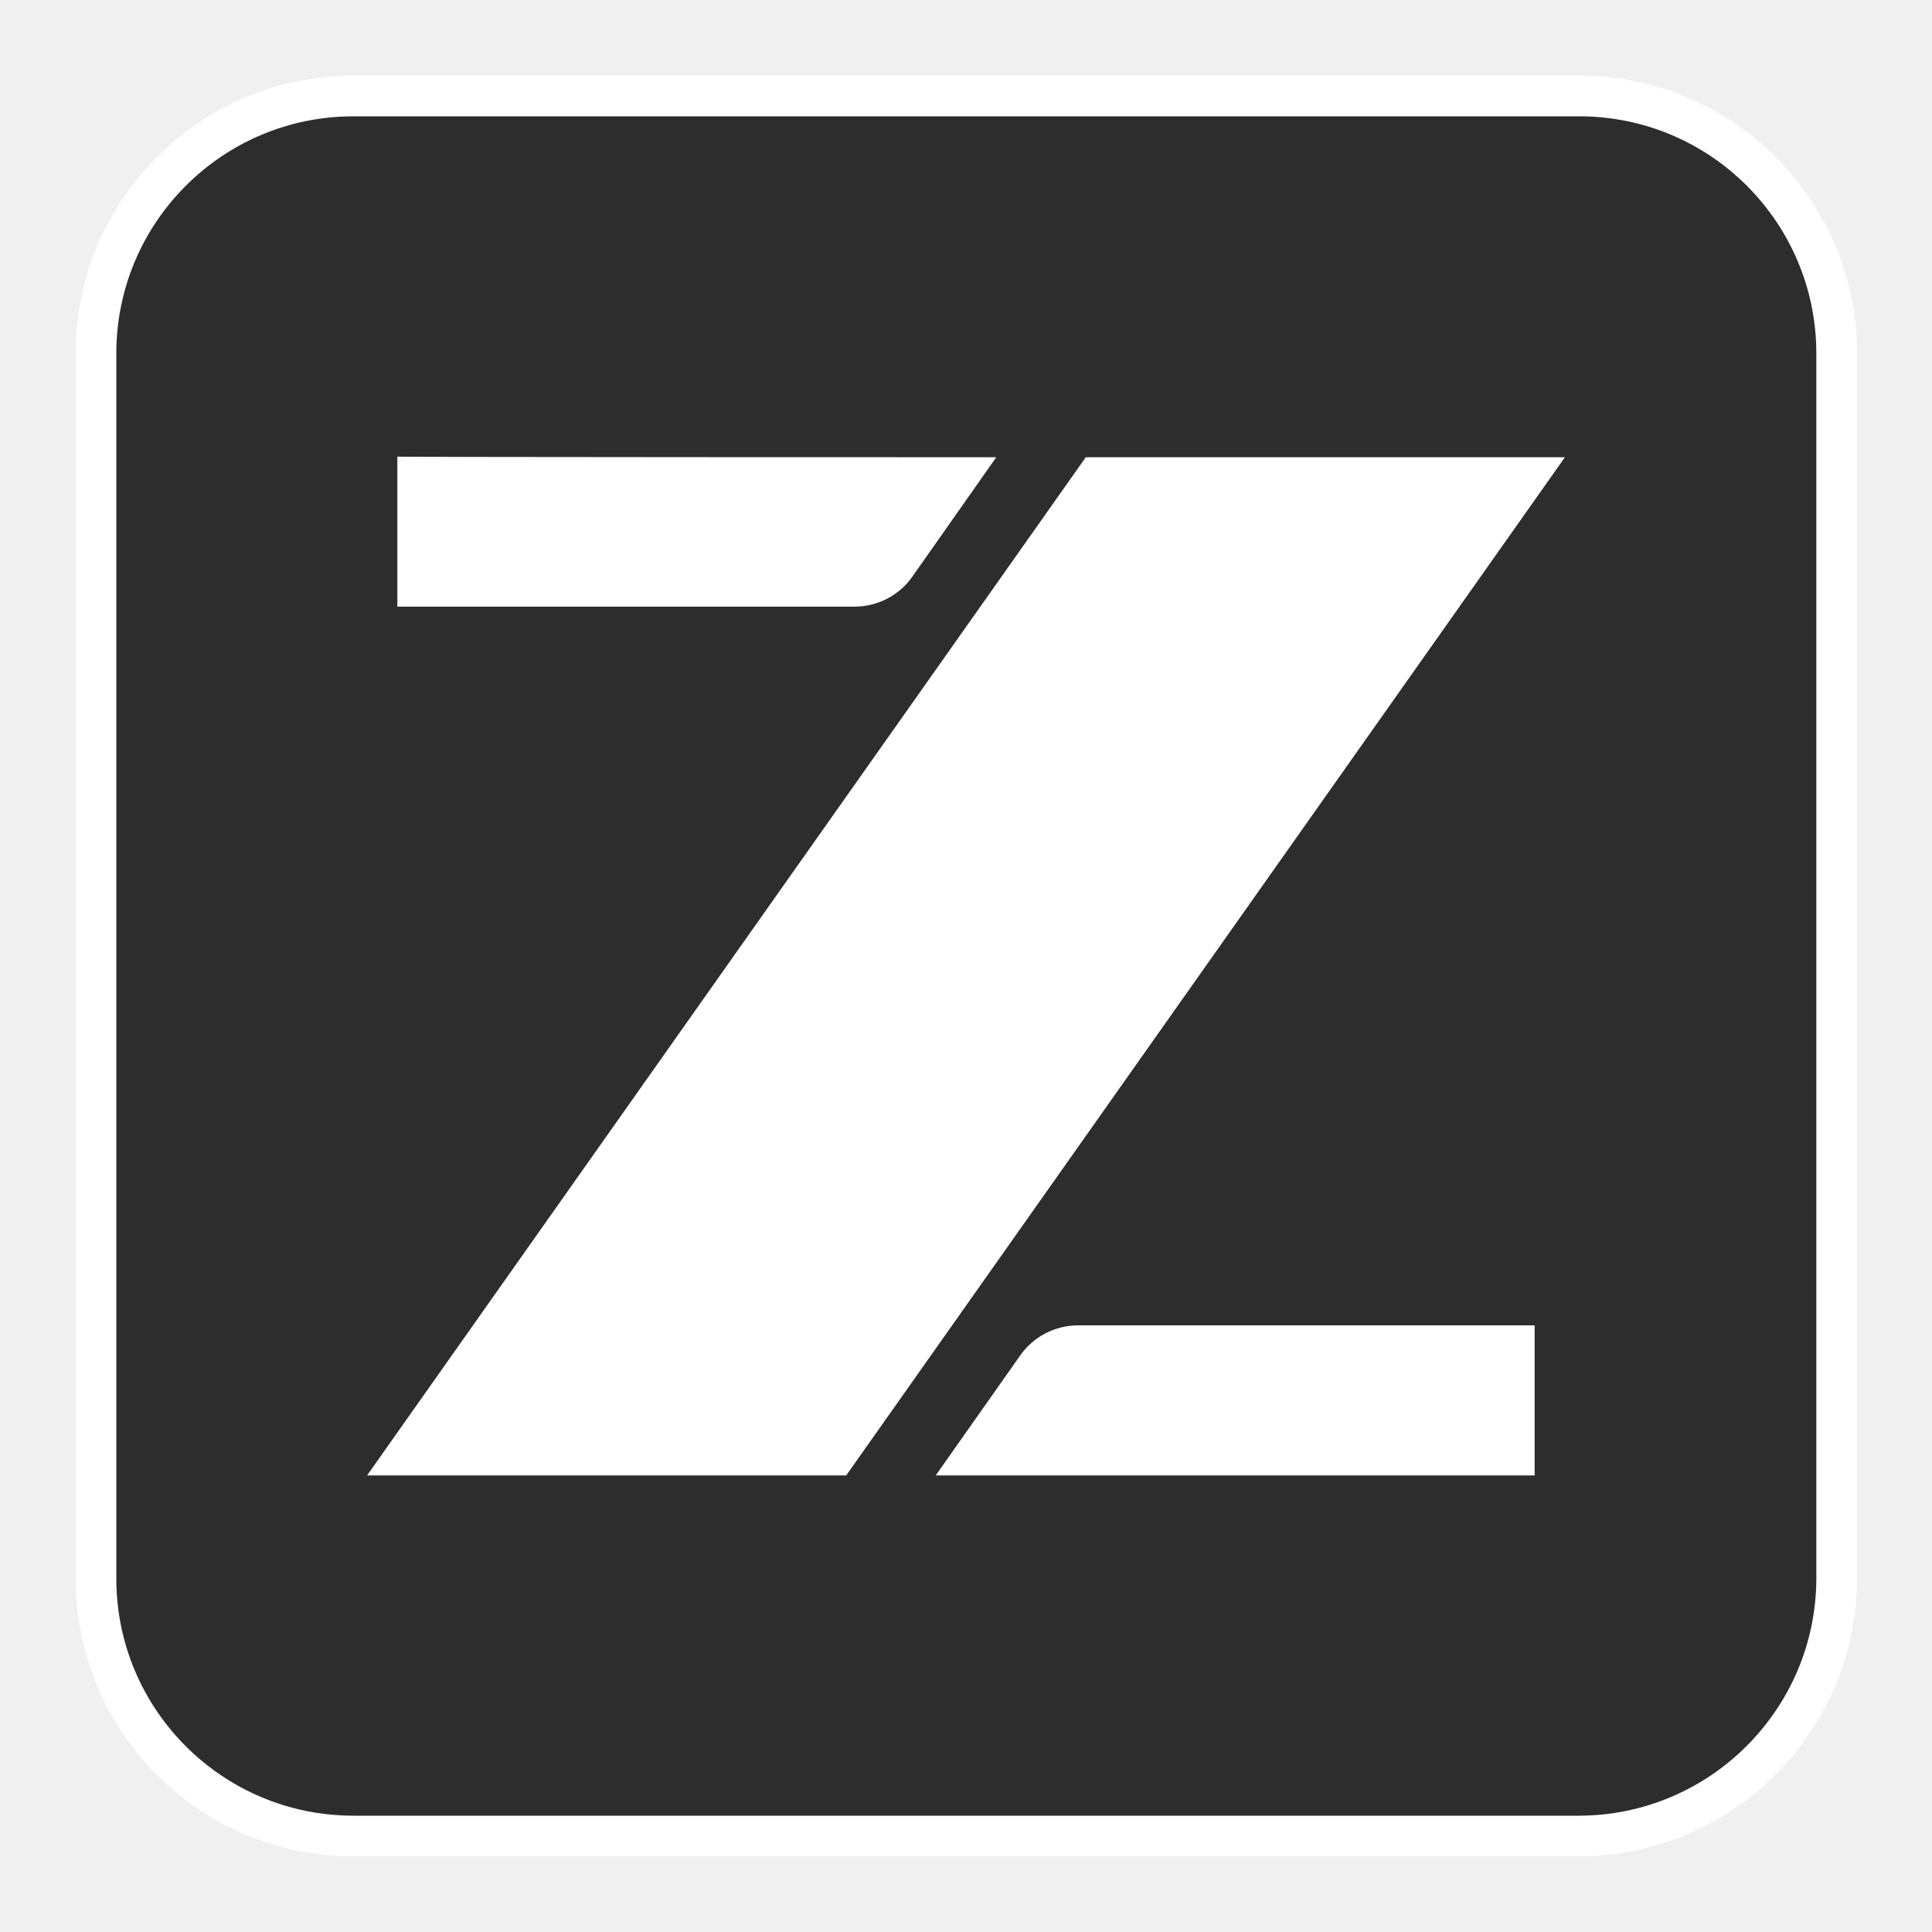
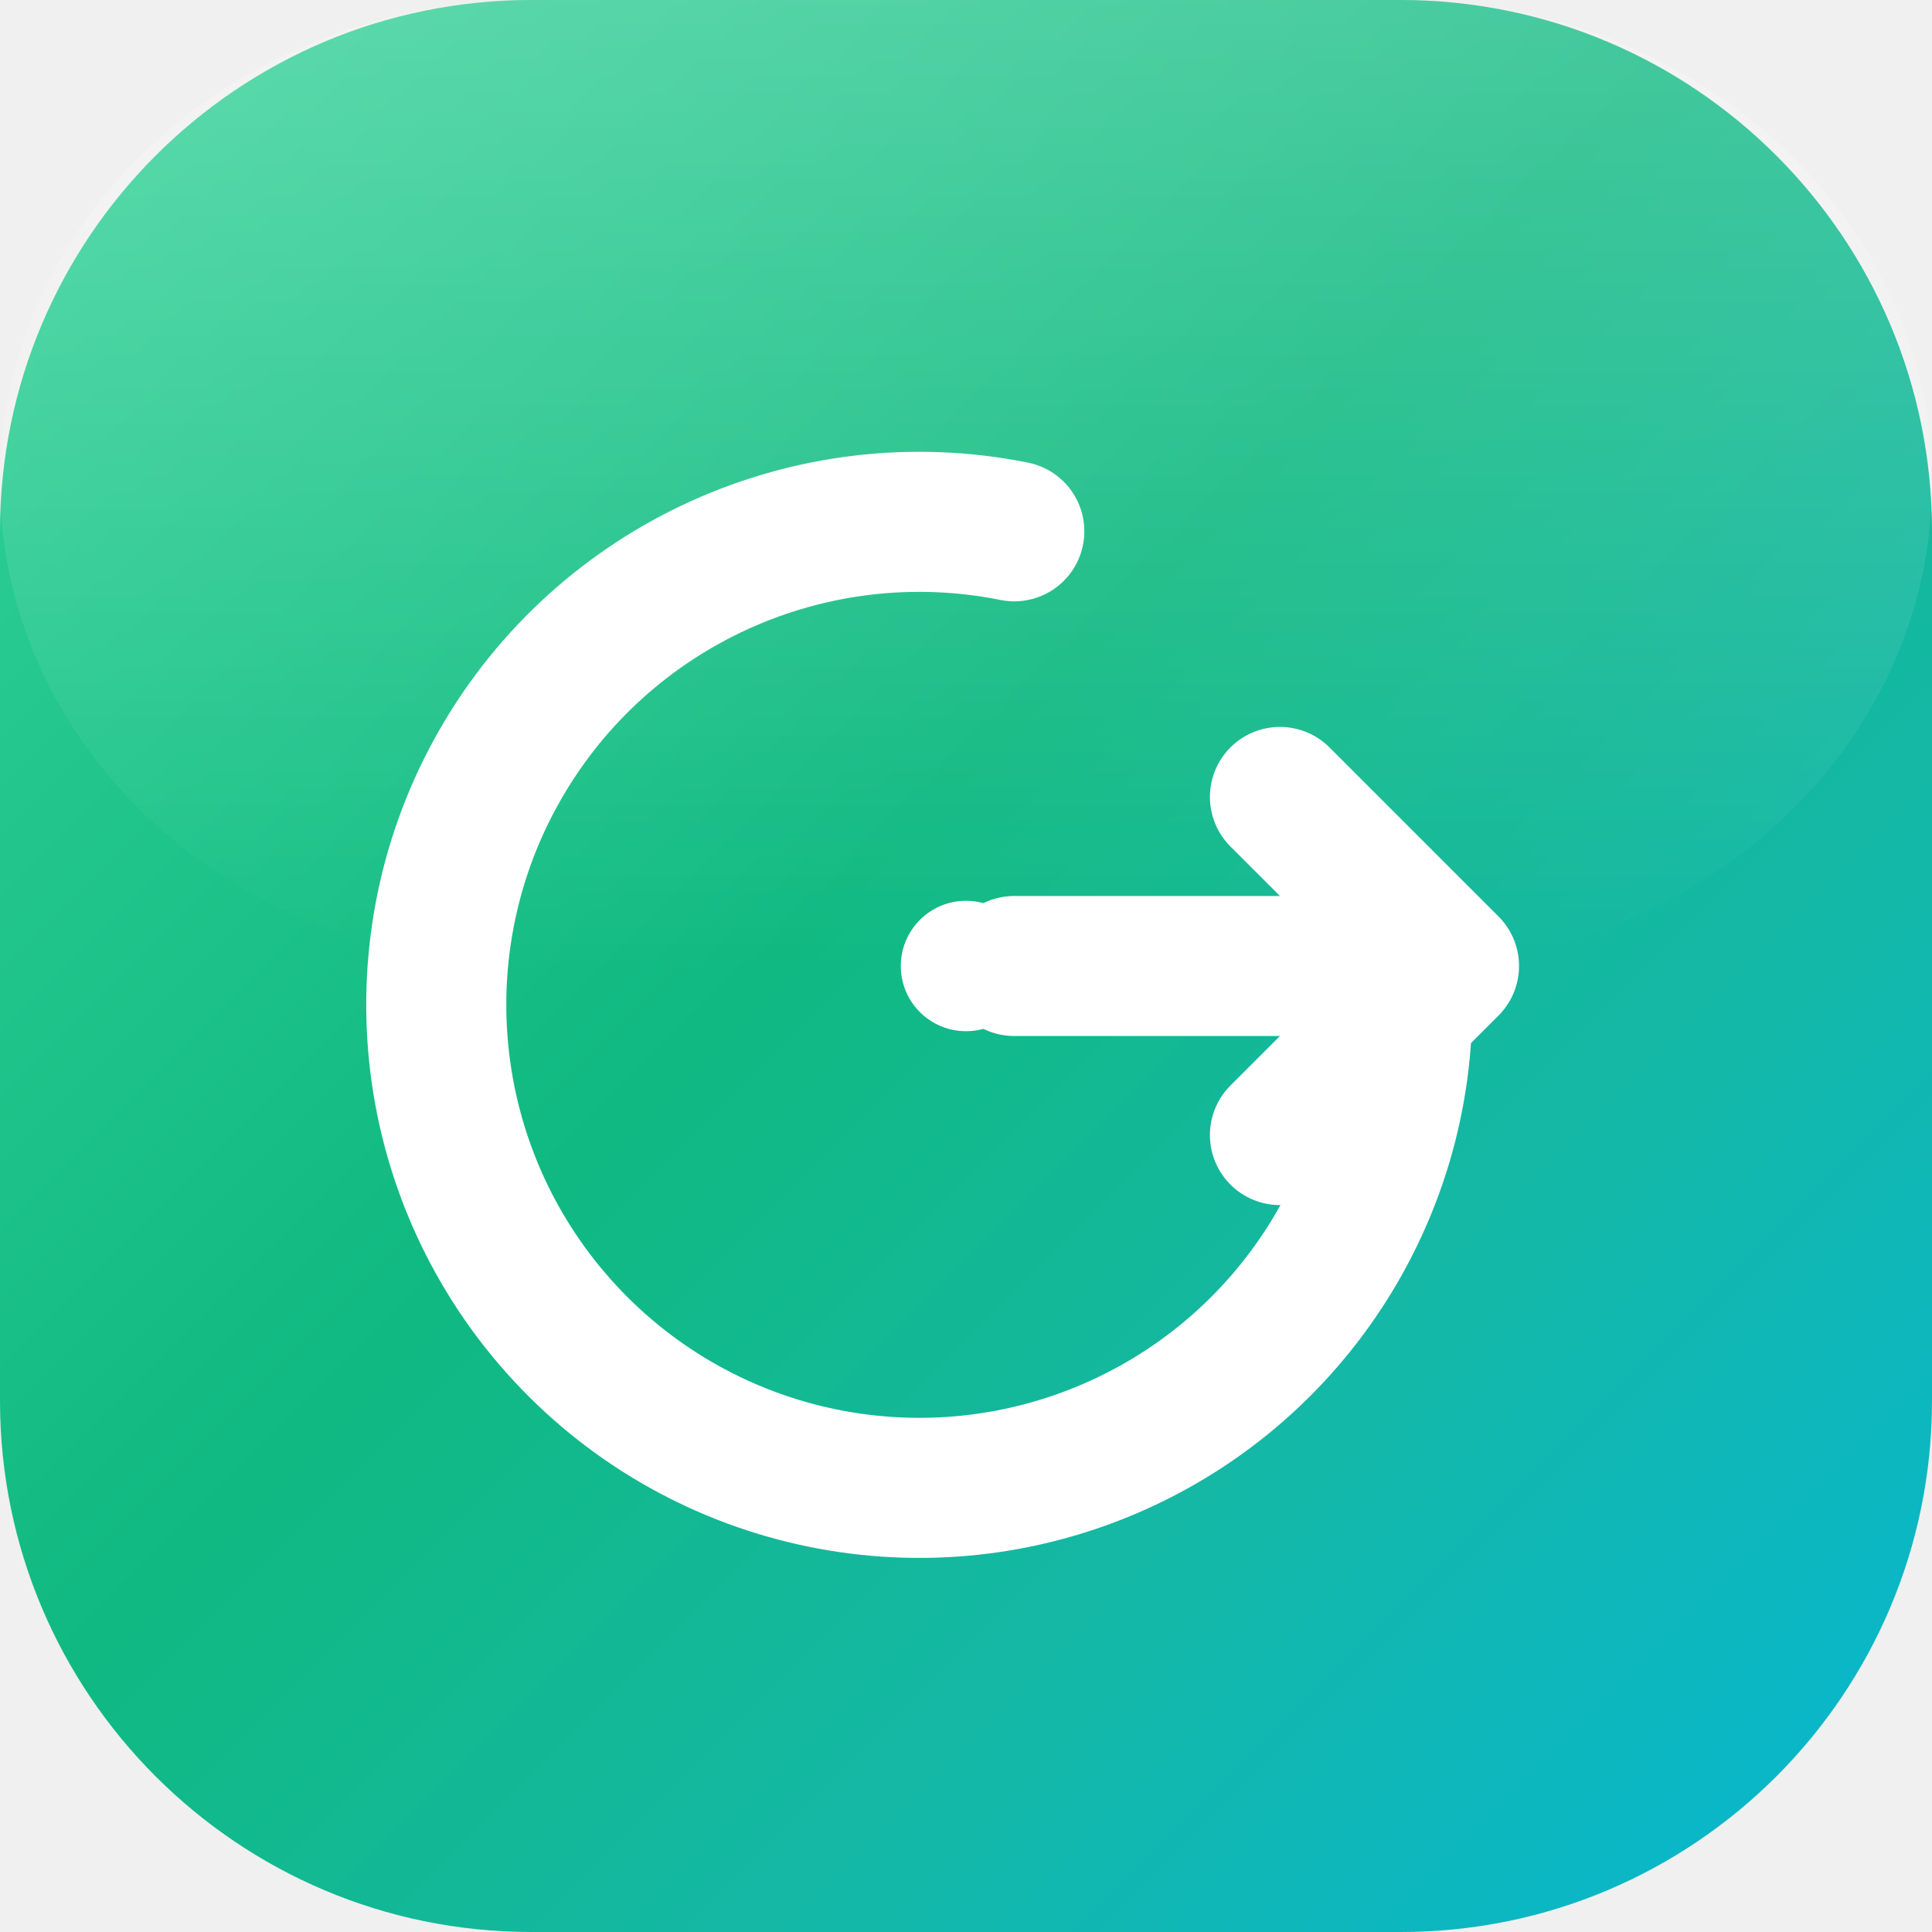
- <svg xmlns="http://www.w3.org/2000/svg" version="1.1" x="0px" y="0px" viewBox="0 0 30 30" style="enable-background:new 0 0 30 30;" xml:space="preserve">
+ <svg xmlns="http://www.w3.org/2000/svg" width="512" height="512" viewBox="0 0 40 40" fill="none" role="img" aria-label="GaexPay">
  <defs>
-     <style type="text/css">
-     .st194{fill:#2D2D2D;stroke:#FFFFFF;stroke-width:0.632;stroke-miterlimit:10;}
-     .st23{fill:#FFFFFF;}
- 
-     .z-breathe {
-       animation: breathe 2.5s ease-in-out infinite;
-     }
- 
-     @keyframes breathe {
-       0%, 100% { opacity: 0.7; }
-       50% { opacity: 1; }
-     }
-   </style>
+     <linearGradient id="gxp-bg-2" x1="0%" y1="0%" x2="100%" y2="100%">
+       <stop offset="0%" stop-color="#34d399" />
+       <stop offset="45%" stop-color="#10b981" />
+       <stop offset="70%" stop-color="#14b8a6" />
+       <stop offset="100%" stop-color="#06b6d4" />
+     </linearGradient>
+     <linearGradient id="gxp-sheen-2" x1="50%" y1="0%" x2="50%" y2="100%">
+       <stop offset="0%" stop-color="#ffffff" stop-opacity="0.22" />
+       <stop offset="100%" stop-color="#ffffff" stop-opacity="0" />
+     </linearGradient>
  </defs>
-   <g>
-     <path class="st194" d="M24.51,28.51H5.49c-2.21,0-4-1.79-4-4V5.49c0-2.21,1.79-4,4-4h19.03c2.21,0,4,1.79,4,4v19.03     C28.51,26.72,26.72,28.51,24.51,28.51z" />
-     <g class="z-breathe">
-       <path class="st23" d="M15.47,7.1l-1.3,1.85c-0.2,0.29-0.54,0.47-0.9,0.47h-7.1V7.09C6.16,7.1,15.47,7.1,15.47,7.1z" />
-       <polygon class="st23" points="24.3,7.1 13.14,22.91 5.7,22.91 16.86,7.1" />
-       <path class="st23" d="M14.53,22.91l1.31-1.86c0.2-0.29,0.54-0.47,0.9-0.47h7.09v2.33H14.53z" />
-     </g>
+   <rect width="40" height="40" rx="11" fill="url(#gxp-bg-2)" />
+   <rect width="40" height="20" rx="11" fill="url(#gxp-sheen-2)" />
+   <g stroke="#ffffff" stroke-width="2.9" stroke-linecap="round" stroke-linejoin="round" fill="none">
+     <path d="M 21 11 A 10 10 0 1 0 29 20" />
+     <path d="M 29 20 L 21 20" />
+     <path d="M 26.5 16.5 L 30 20 L 26.5 23.5" />
  </g>
+   <circle cx="20" cy="20" r="1.35" fill="#ffffff" />
</svg>
